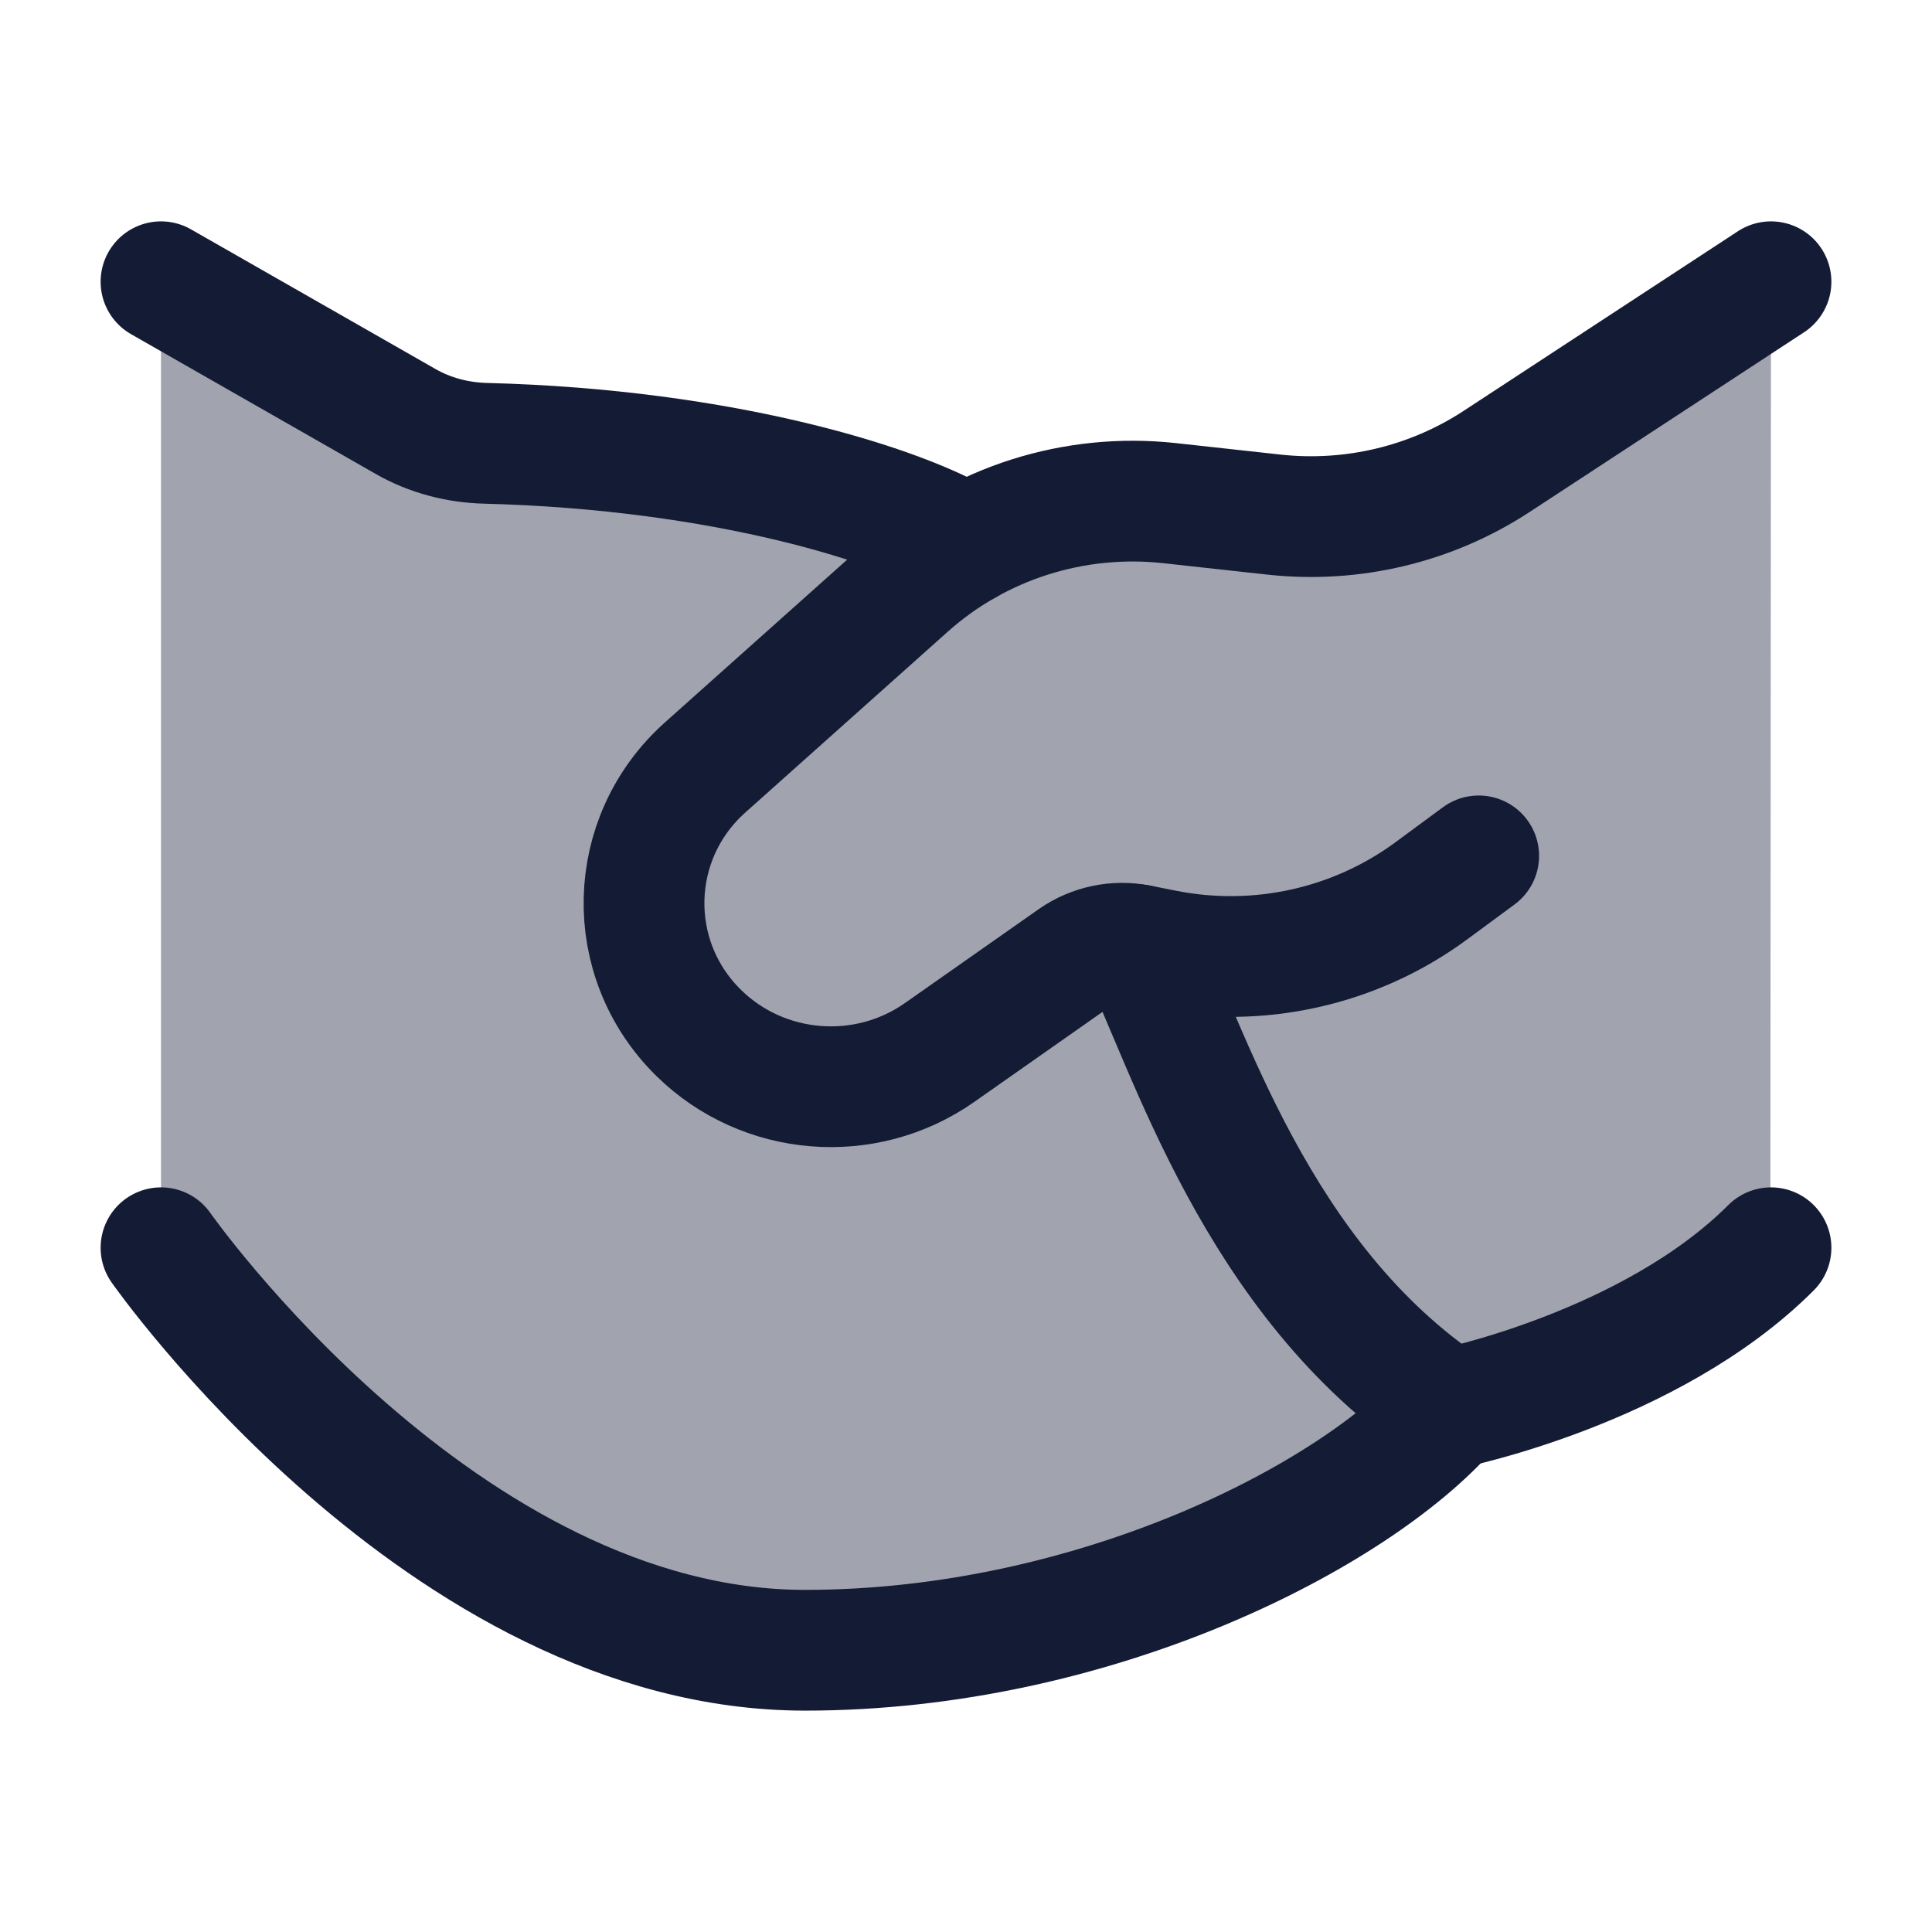
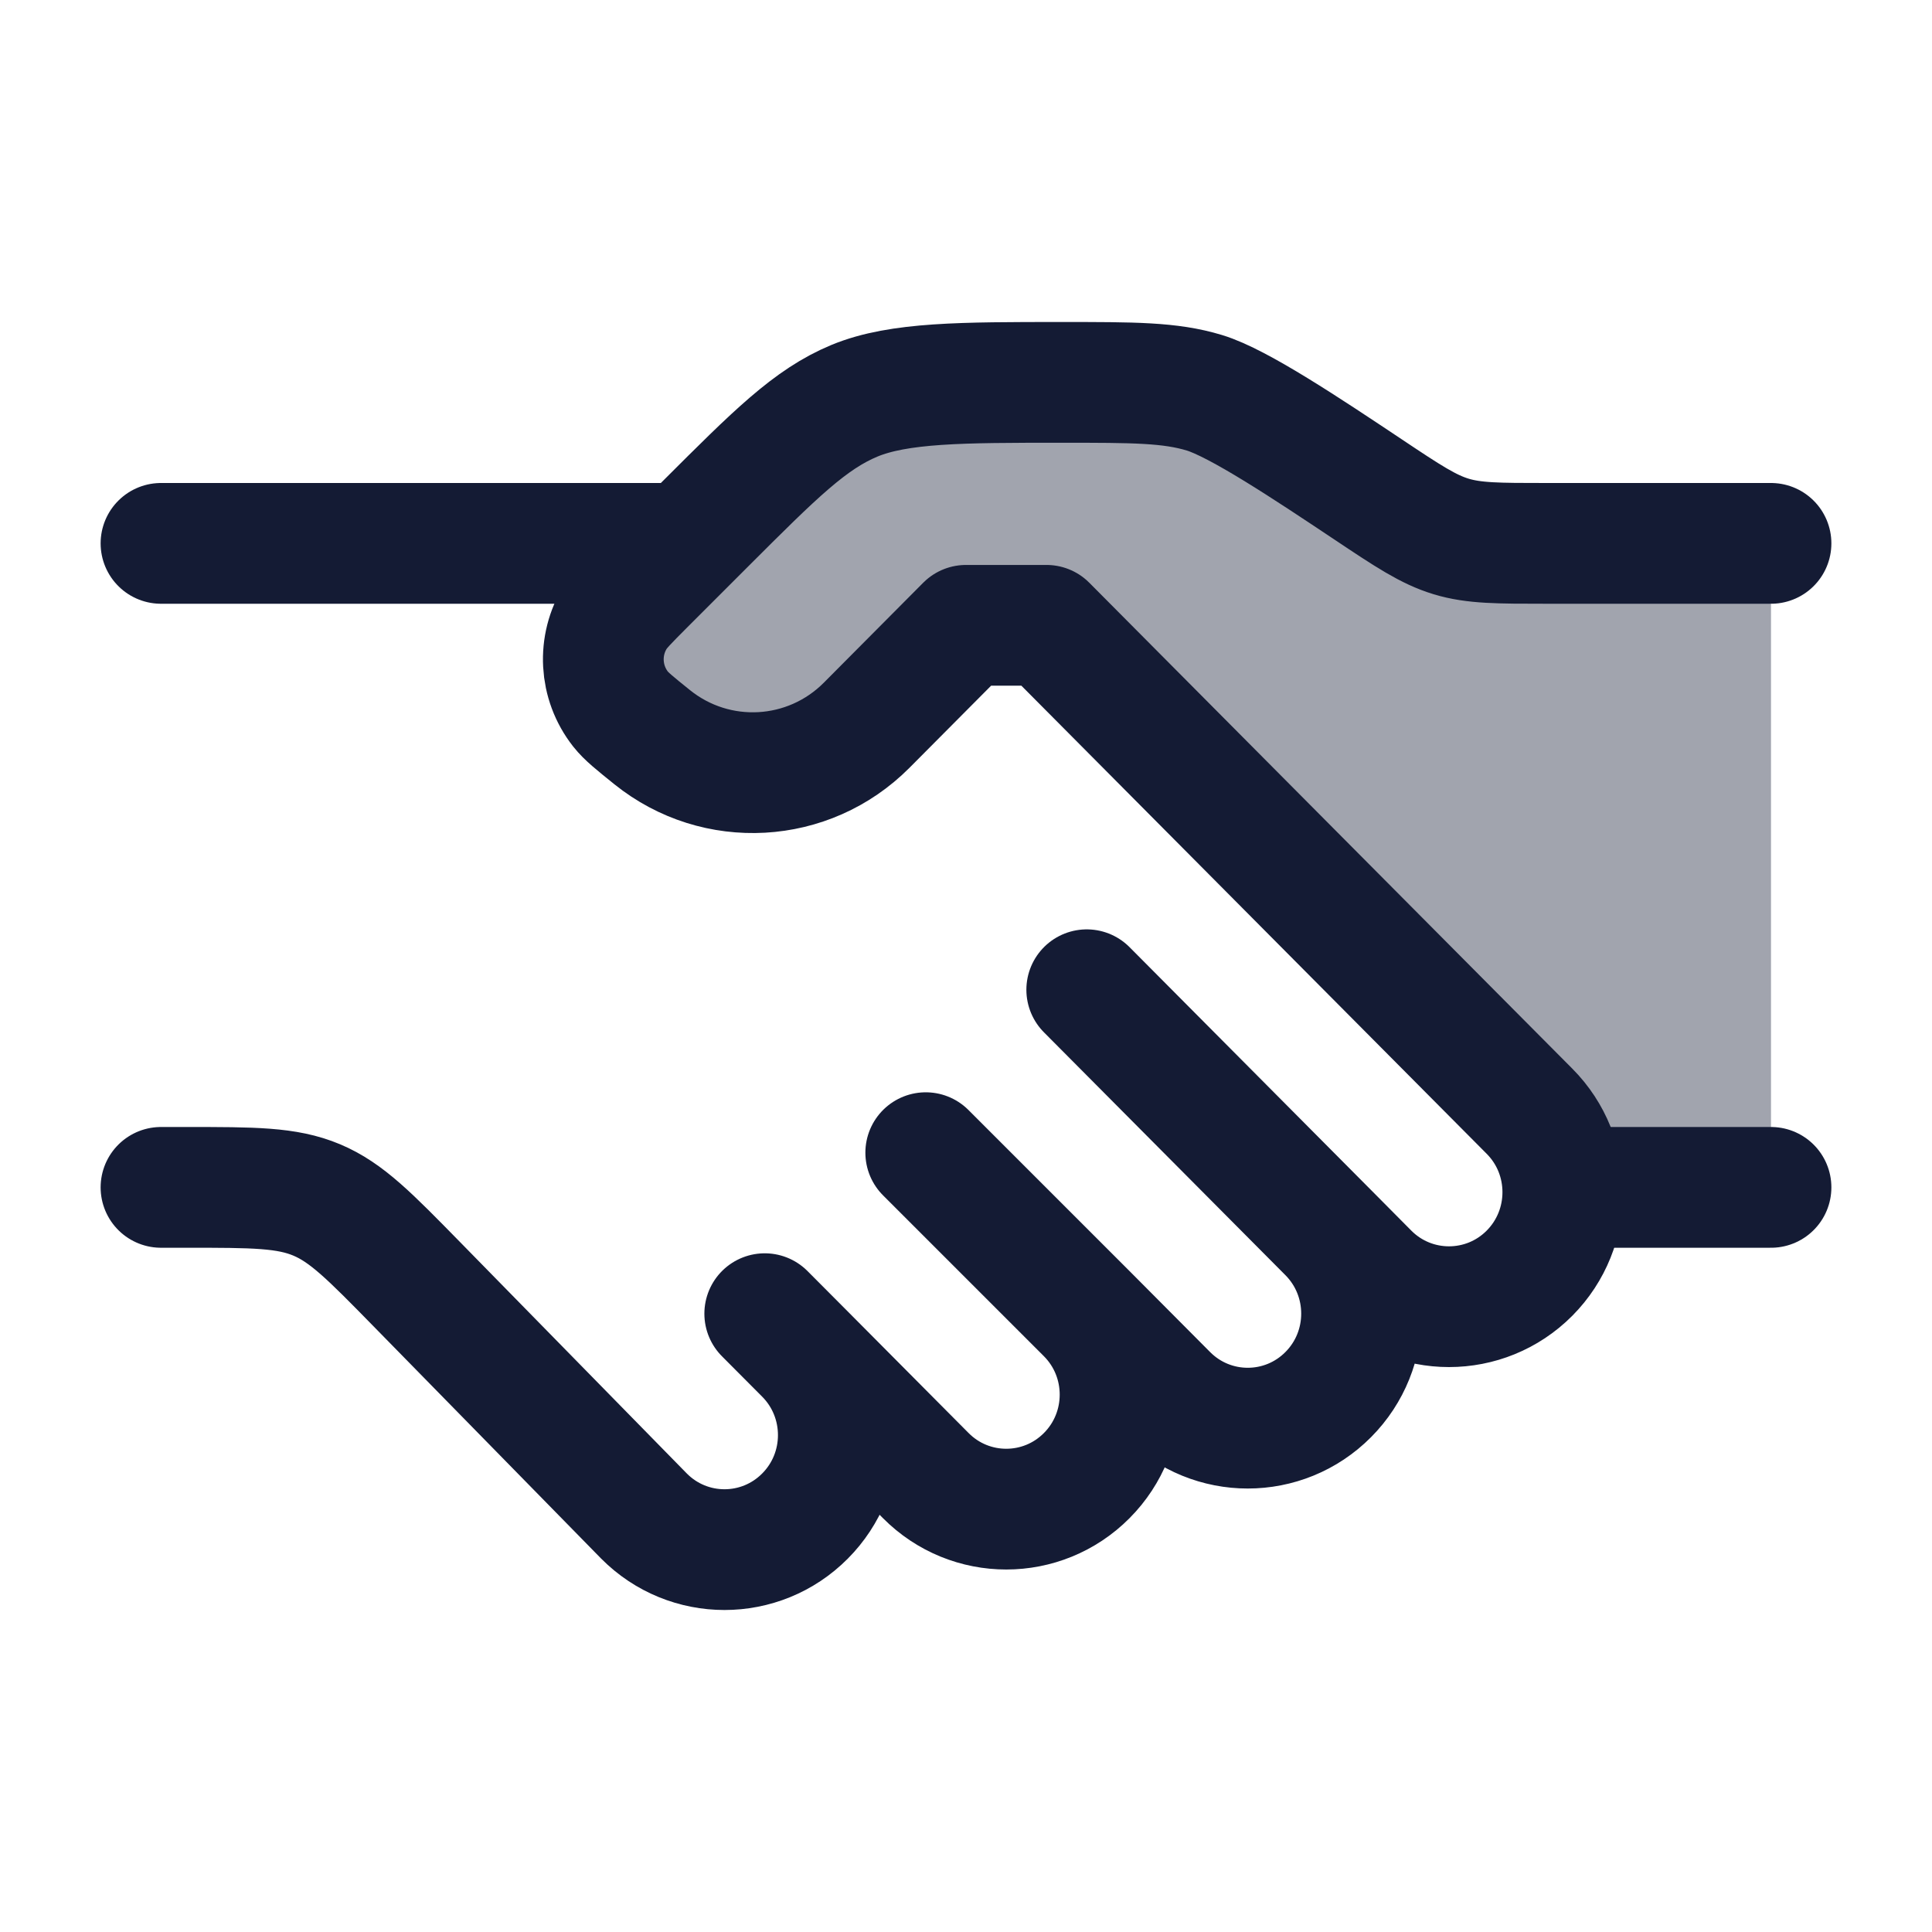
<svg xmlns="http://www.w3.org/2000/svg" width="24" height="24" viewBox="0 0 24 24" fill="none">
-   <path opacity="0.4" d="M18.59 5.733L22 3.5L21.992 15.503C20.414 16.798 19.302 17.33 18.008 17.461C16.31 16.916 14.723 13.418 14.142 11.737C13.861 11.682 13.569 11.744 13.335 11.907L11.671 13.075C10.747 13.723 9.482 13.62 8.68 12.832C7.743 11.912 7.779 10.409 8.76 9.533L11.277 7.285C12.159 6.498 13.342 6.121 14.527 6.25L15.83 6.393C16.8 6.498 17.777 6.265 18.59 5.733Z" fill="#141B34" />
-   <path opacity="0.4" d="M18 17.5C16.084 16.223 15.163 14.112 14.555 12.674C14.336 12.157 13.732 11.953 13.234 12.214L12 12.861C8.335 15.099 6.726 10.649 9.064 9.091L12 6.768C11.213 6.284 9.021 5.583 6.032 5.507C5.684 5.498 5.341 5.409 5.039 5.236L2 3.5V15.5C2 15.5 5.5 20.5 10 20.5C13.6 20.5 16.833 18.833 18 17.5Z" fill="#141B34" />
-   <path d="M22 3.5L18.59 5.733C17.777 6.265 16.8 6.498 15.83 6.393L14.527 6.25C13.342 6.121 12.159 6.498 11.277 7.285L8.76 9.533C7.779 10.409 7.743 11.912 8.68 12.832C9.482 13.62 10.747 13.723 11.671 13.075L13.335 11.907C13.569 11.744 13.861 11.682 14.142 11.737L14.475 11.803C15.633 12.03 16.834 11.763 17.779 11.067L18.369 10.632" stroke="#141B34" stroke-width="1.5" stroke-linecap="round" />
-   <path d="M14.142 11.737C14.761 12.992 15.6 15.9 18 17.5C16.833 18.833 13.6 20.5 10 20.5C5.5 20.5 2 15.5 2 15.5M12 6.768C11.213 6.284 9.021 5.583 6.032 5.507C5.684 5.498 5.341 5.409 5.039 5.236L2 3.5" stroke="#141B34" stroke-width="1.5" stroke-linecap="round" stroke-linejoin="round" />
-   <path d="M18 17.5C18 17.5 20.5 17 22 15.5" stroke="#141B34" stroke-width="1.5" stroke-linecap="round" stroke-linejoin="round" />
+   <path opacity="0.4" d="M19.211 6.75H22V14.75H19.413C19.399 14.406 19.261 14.066 19 13.804L13 7.768H12L10.766 9.009C10.045 9.734 8.898 9.798 8.102 9.158C7.887 8.985 7.779 8.898 7.709 8.809C7.448 8.477 7.423 8.018 7.647 7.66C7.707 7.564 7.805 7.466 8 7.271L8.763 6.507C9.631 5.64 10.064 5.207 10.615 4.978C11.167 4.75 11.957 4.75 13.183 4.75C14.085 4.75 14.536 4.75 14.961 4.879C15.386 5.008 16.242 5.578 16.992 6.078C17.492 6.412 17.742 6.578 18.026 6.664C18.309 6.75 18.61 6.75 19.211 6.75Z" fill="#141B34" />
+   <path d="M22 6.75H19.211C18.61 6.75 18.309 6.75 18.026 6.664C17.743 6.578 17.492 6.412 16.992 6.078C16.242 5.578 15.386 5.007 14.961 4.879C14.536 4.75 14.085 4.75 13.183 4.75C11.957 4.75 11.167 4.75 10.615 4.978C10.064 5.207 9.631 5.64 8.763 6.507L8 7.27C7.805 7.466 7.707 7.564 7.647 7.66C7.423 8.018 7.448 8.477 7.709 8.809C7.779 8.898 7.887 8.985 8.102 9.158C8.898 9.798 10.045 9.734 10.766 9.009L12 7.768H13L19 13.804C19.552 14.359 19.552 15.26 19 15.816C18.448 16.371 17.552 16.371 17 15.816L16.5 15.312M13.5 12.295L16.5 15.312M16.5 15.312C17.052 15.868 17.052 16.769 16.5 17.324C15.948 17.88 15.052 17.88 14.5 17.324L13.5 16.319M13.5 16.319C14.052 16.874 14.052 17.775 13.5 18.33C12.948 18.886 12.052 18.886 11.5 18.33L10 16.821M13.5 16.319L11.5 14.319M9.5 16.319L10 16.821M10 16.821C10.552 17.377 10.552 18.278 10 18.833C9.448 19.389 8.552 19.389 8 18.833L5.176 15.951C4.596 15.359 4.306 15.062 3.934 14.906C3.563 14.75 3.148 14.75 2.319 14.75H2" stroke="#141B34" stroke-width="1.5" stroke-linecap="round" stroke-linejoin="round" />
+   <path d="M22 14.75H19.5" stroke="#141B34" stroke-width="1.5" stroke-linecap="round" />
+   <path d="M8.5 6.75L2 6.75" stroke="#141B34" stroke-width="1.5" stroke-linecap="round" />
</svg>
